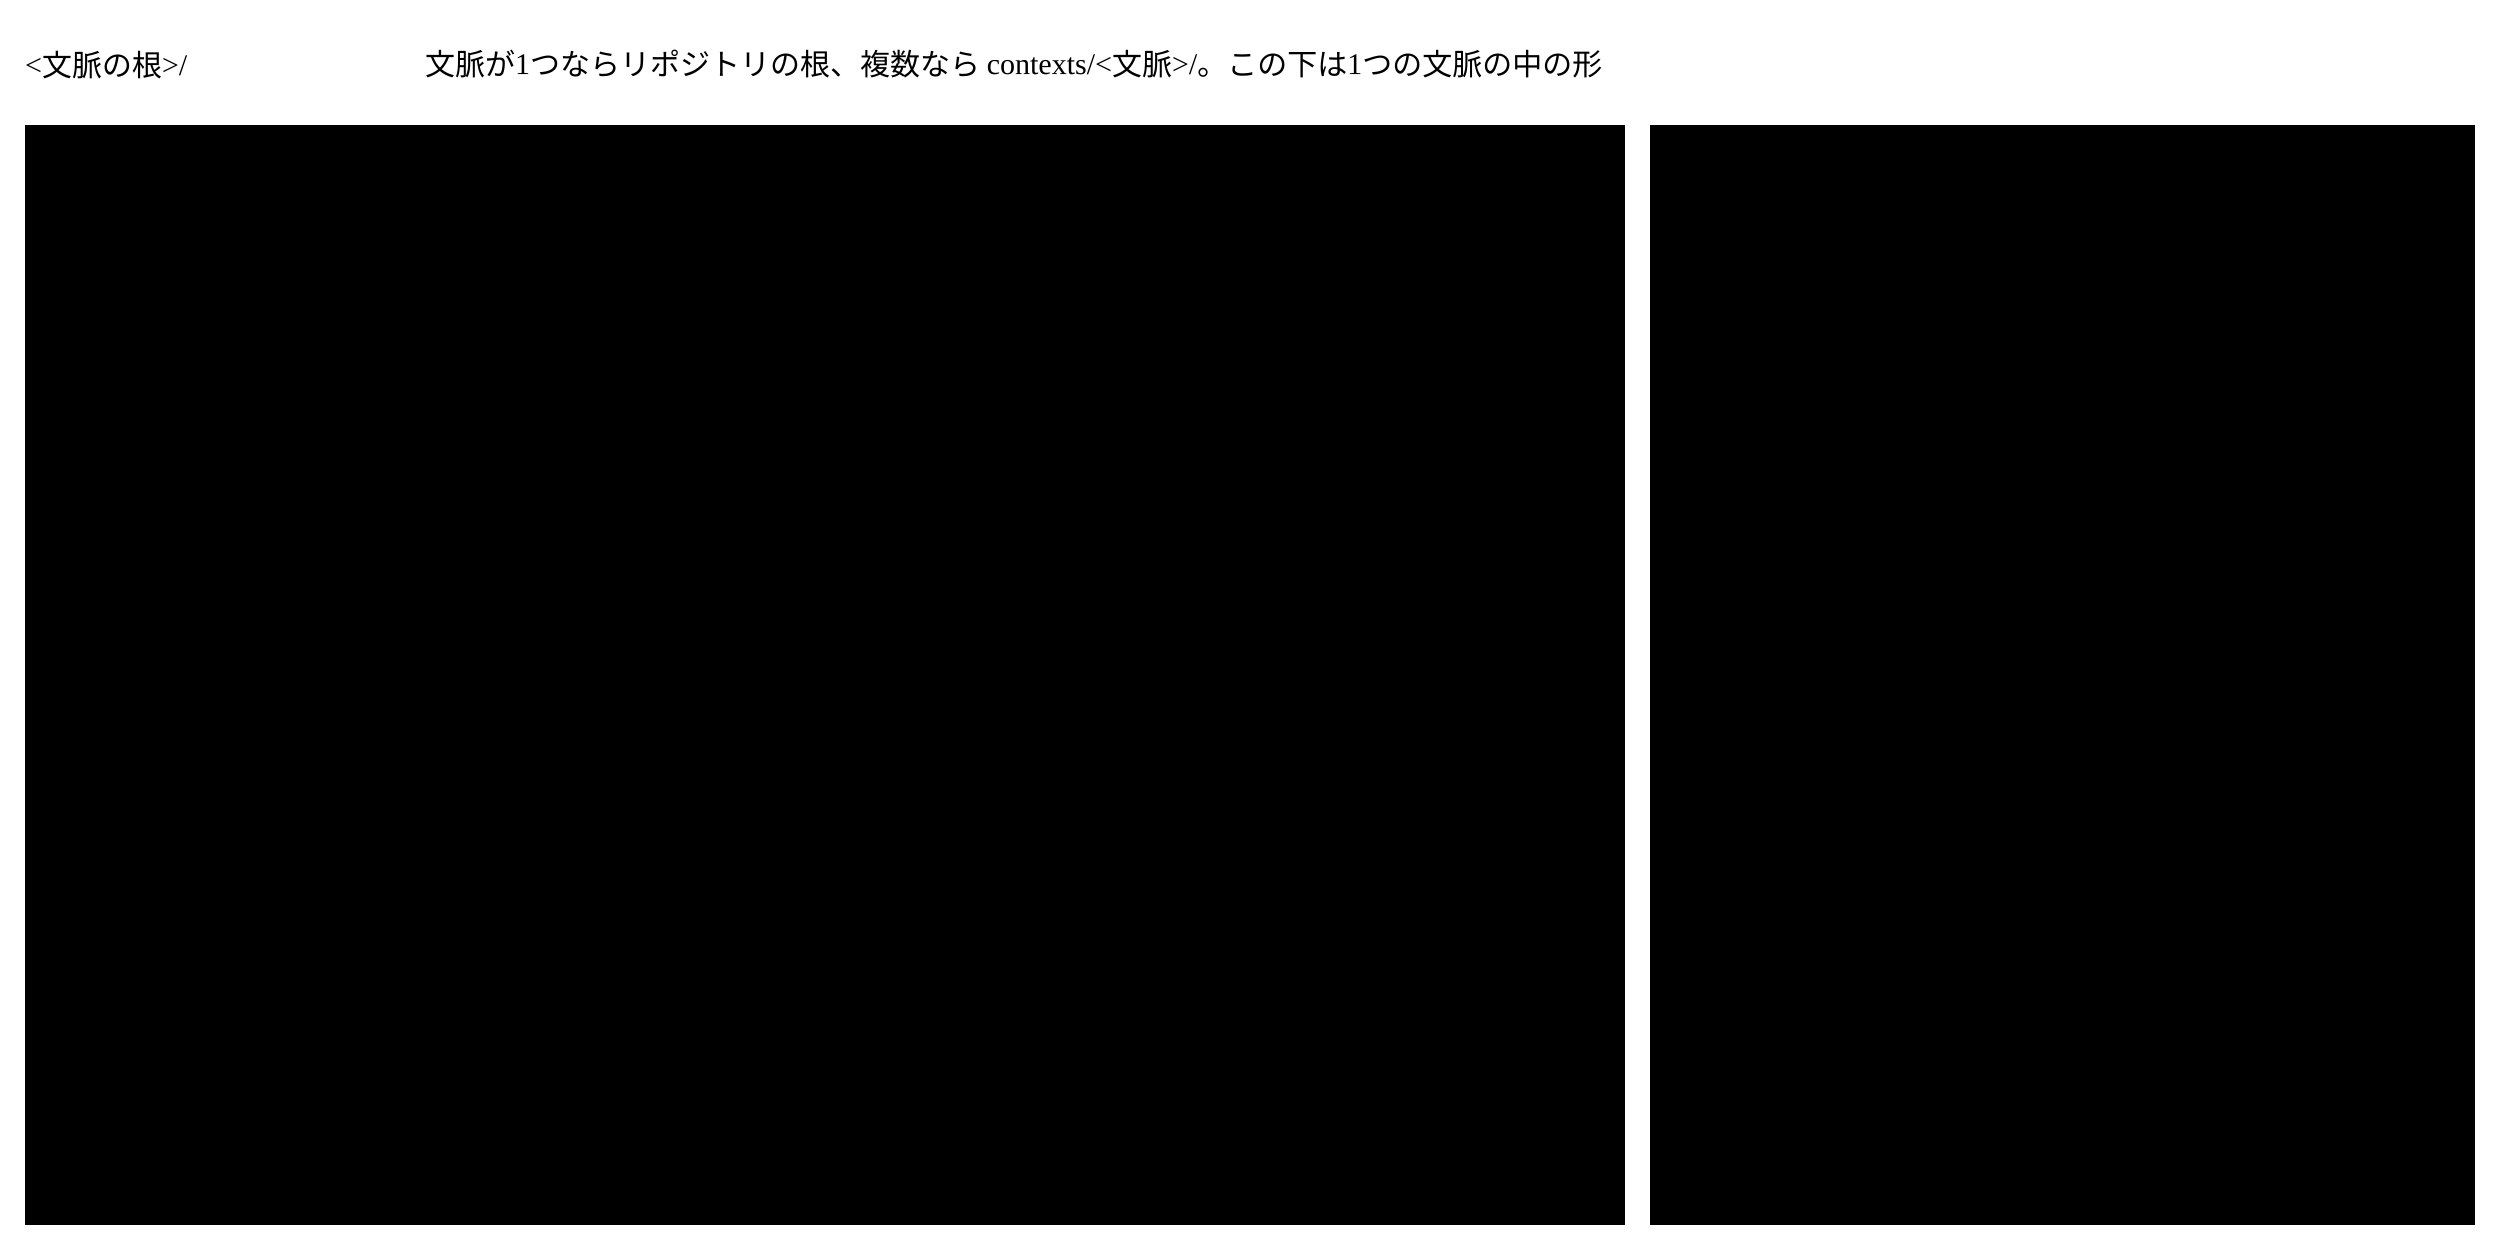
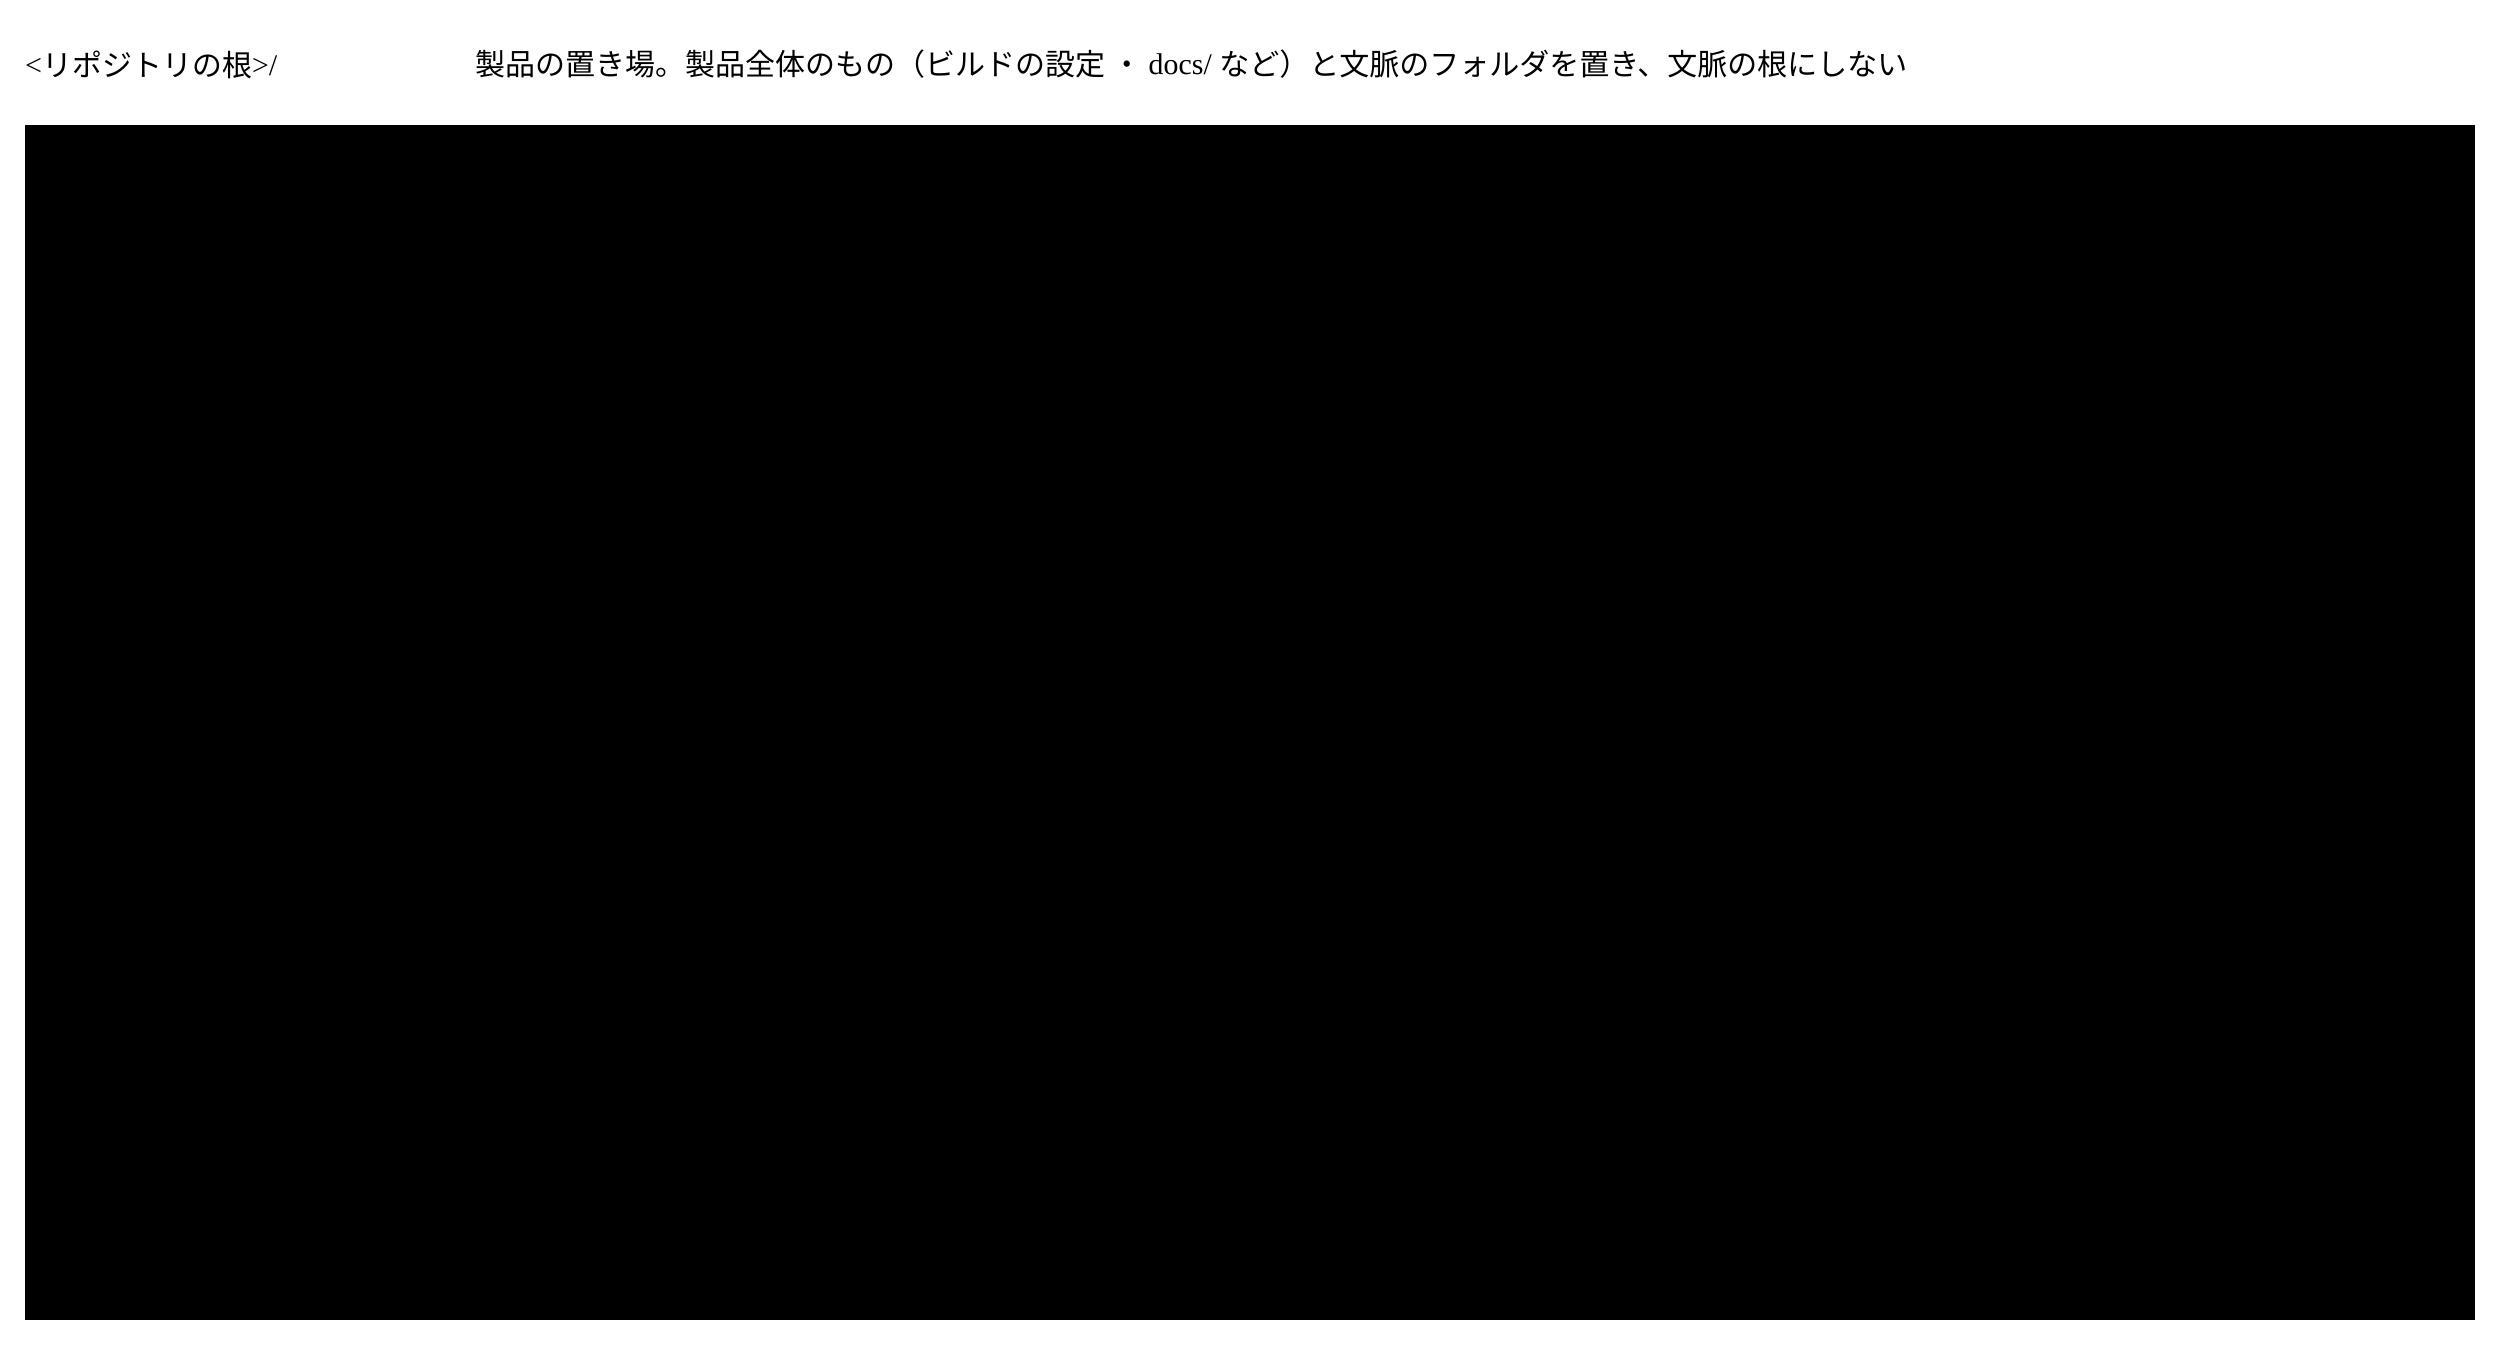
- <svg viewBox="0 0 1000 500" width="100%" style="min-width:920px;max-width:1000px;display:block;margin:0 auto" role="img" aria-label="ディレクトリ：1つの文脈の中の形。core の業務領域ごとの domain と application、inbound と outbound">
-   <text class="title" x="10" y="30" text-anchor="start">&lt;文脈の根&gt;/</text>
-   <text class="note" x="170" y="30" text-anchor="start">文脈が1つならリポジトリの根、複数なら contexts/&lt;文脈&gt;/。この下は1つの文脈の中の形</text>
-   <rect class="area" x="10" y="50" width="640" height="440" />
-   <text class="title" x="26" y="76" text-anchor="start">core/</text>
-   <text class="note" x="110" y="76" text-anchor="start">六角形の内側（区分の「中核」とは別）。業務領域ごとに分ける</text>
+ <svg viewBox="0 0 1000 540" width="100%" style="min-width:920px;max-width:1000px;display:block;margin:0 auto" role="img" aria-label="ディレクトリ：リポジトリの根の直下に文脈の名前のフォルダ。その中に業務領域を作るモジュールと adapters">
+   <text class="title" x="10" y="30" text-anchor="start">&lt;リポジトリの根&gt;/</text>
+   <text class="note" x="190" y="30" text-anchor="start">製品の置き場。製品全体のもの（ビルドの設定 ・ docs/ など）と文脈のフォルダを置き、文脈の根にしない</text>
+   <rect class="area" x="10" y="50" width="980" height="478" />
+   <text class="title" x="26" y="76" text-anchor="start">&lt;文脈&gt;/</text>
+   <text class="note" x="110" y="76" text-anchor="start">文脈の根（文脈の名前のフォルダ）。文脈が1つでもここ。中はポートとアダプターで作る</text>
  <rect class="box focus" x="26" y="92" width="608" height="80" />
-   <text class="label focus" x="38" y="122" text-anchor="start">&lt;業務領域 A&gt;/</text>
-   <text class="label small" x="38" y="144" text-anchor="start">中核の例。ポートを持つ</text>
+   <text class="label focus" x="38" y="122" text-anchor="start">&lt;モジュール A&gt;/</text>
+   <text class="label small" x="38" y="144" text-anchor="start">業務領域を作る</text>
  <rect class="box kind-2" x="236" y="104" width="80" height="56" />
  <text class="label small" x="276" y="137" text-anchor="middle">domain</text>
  <rect class="box" x="326" y="104" width="298" height="56" />
  <text class="label small" x="338" y="126" text-anchor="start">application：use_cases ・ ports</text>
-   <text class="label small" x="338" y="148" text-anchor="start">ports：その会話を受け持つものだけ</text>
+   <text class="label small" x="338" y="148" text-anchor="start">ports：A のユースケースが使うものだけ</text>
  <rect class="box focus" x="26" y="188" width="608" height="80" />
-   <text class="label focus" x="38" y="218" text-anchor="start">&lt;業務領域 B&gt;/</text>
-   <text class="label small" x="38" y="240" text-anchor="start">補完の例</text>
+   <text class="label focus" x="38" y="218" text-anchor="start">&lt;モジュール B&gt;/</text>
+   <text class="label small" x="38" y="240" text-anchor="start">業務領域を作る</text>
  <rect class="box kind-2" x="236" y="200" width="80" height="56" />
  <text class="label small" x="276" y="233" text-anchor="middle">domain</text>
  <rect class="box" x="326" y="200" width="298" height="56" />
-   <text class="label small" x="338" y="233" text-anchor="start">application：use_cases</text>
+   <text class="label small" x="338" y="222" text-anchor="start">application：use_cases ・ ports</text>
+   <text class="label small" x="338" y="244" text-anchor="start">ports：B のユースケースが使うものだけ</text>
  <rect class="box focus" x="26" y="284" width="608" height="80" />
-   <text class="label focus" x="38" y="314" text-anchor="start">&lt;業務領域 C&gt;/</text>
-   <text class="label small" x="38" y="336" text-anchor="start">外の仕組みに依頼する会話を受け持つ</text>
-   <rect class="box kind-2" x="236" y="296" width="80" height="56" />
-   <text class="label small" x="276" y="329" text-anchor="middle">domain</text>
+   <text class="label focus" x="38" y="314" text-anchor="start">&lt;モジュール C&gt;/</text>
+   <text class="label small" x="38" y="336" text-anchor="start">domain の無いモジュール</text>
  <rect class="box" x="326" y="296" width="298" height="56" />
  <text class="label small" x="338" y="318" text-anchor="start">application：use_cases ・ ports</text>
-   <text class="label small" x="338" y="340" text-anchor="start">ports：外の仕組みに依頼する</text>
-   <text class="note" x="26" y="400" text-anchor="start">domain：集約 ・ 値 ・ ドメインサービス。ポートを知らない</text>
-   <text class="note" x="26" y="424" text-anchor="start">application：ユースケースの手順（use_cases）と外に依頼する約束（ports）</text>
-   <text class="note" x="26" y="448" text-anchor="start">ポートは会話を受け持つ業務領域に置き、共有の置き場は作らない</text>
-   <text class="note" x="26" y="472" text-anchor="start">ユースケース1つにつき1ファイルにしない。目的レベルでフォルダを分けない</text>
-   <rect class="area" x="660" y="50" width="330" height="440" />
-   <text class="title" x="676" y="76" text-anchor="start">外側</text>
-   <text class="note" x="740" y="76" text-anchor="start">六角形の外側</text>
-   <text class="label" x="676" y="114" text-anchor="start">inbound/</text>
-   <rect class="box" x="676" y="124" width="298" height="50" />
-   <text class="label" x="688" y="145" text-anchor="start">入口（CLI ・ API など）</text>
-   <text class="label small" x="688" y="164" text-anchor="start">コマンド → ユースケース ・ 起動時の結合</text>
-   <text class="label" x="676" y="206" text-anchor="start">outbound/</text>
-   <rect class="box" x="676" y="216" width="298" height="50" />
-   <text class="label" x="688" y="237" text-anchor="start">ポートの実装（db ・ fs など）</text>
-   <text class="label small" x="688" y="256" text-anchor="start">外の技術を1つずつ</text>
-   <rect class="box" x="676" y="278" width="298" height="50" />
-   <text class="label" x="688" y="299" text-anchor="start">外の仕組みへのアダプター</text>
-   <text class="label small" x="688" y="318" text-anchor="start">連係の型（従属 ・ 変換）を明示</text>
+   <text class="label small" x="338" y="340" text-anchor="start">ports：C のユースケースが使うものだけ</text>
+   <text class="note" x="26" y="400" text-anchor="start">domain：集約 ・ 値 ・ ドメインサービス。複数のモジュールが使う判断と値もここ。ポートを知らない</text>
+   <text class="note" x="26" y="426" text-anchor="start">application：ほかのモジュールの application（ポートもユースケースも）に依存しない</text>
+   <text class="note" x="26" y="452" text-anchor="start">ポートは使うユースケースから見つけ、使うモジュールが宣言する。共有の置き場は作らない</text>
+   <text class="note" x="26" y="478" text-anchor="start">文脈の根に domain を置かない。domain は守る条件が確かめられたモジュールだけが持つ</text>
+   <text class="note" x="26" y="504" text-anchor="start">ユースケース1つにつき1ファイルにしない。目的レベルでフォルダを分けない</text>
+   <rect class="area" x="650" y="92" width="324" height="320" />
+   <text class="title" x="666" y="118" text-anchor="start">adapters/</text>
+   <text class="note" x="776" y="118" text-anchor="start">六角形の外側</text>
+   <text class="label" x="666" y="152" text-anchor="start">inbound/</text>
+   <rect class="box" x="666" y="162" width="292" height="66" />
+   <text class="label" x="678" y="184" text-anchor="start">入口（CLI ・ API など）</text>
+   <text class="label small" x="678" y="203" text-anchor="start">誰が呼んだかなどの外の入力を読み取り、</text>
+   <text class="label small" x="678" y="220" text-anchor="start">値でユースケースへ渡す</text>
+   <text class="label" x="666" y="262" text-anchor="start">outbound/</text>
+   <rect class="box" x="666" y="272" width="292" height="66" />
+   <text class="label" x="678" y="294" text-anchor="start">ポートの実装（db ・ fs など）</text>
+   <text class="label small" x="678" y="313" text-anchor="start">1つで複数のモジュールの</text>
+   <text class="label small" x="678" y="330" text-anchor="start">ポートを実装してよい</text>
+   <rect class="box" x="666" y="350" width="292" height="56" />
+   <text class="label" x="678" y="372" text-anchor="start">外の仕組みへのアダプター</text>
+   <text class="label small" x="678" y="392" text-anchor="start">連係の型（従属 ・ 変換）を明示</text>
</svg>
